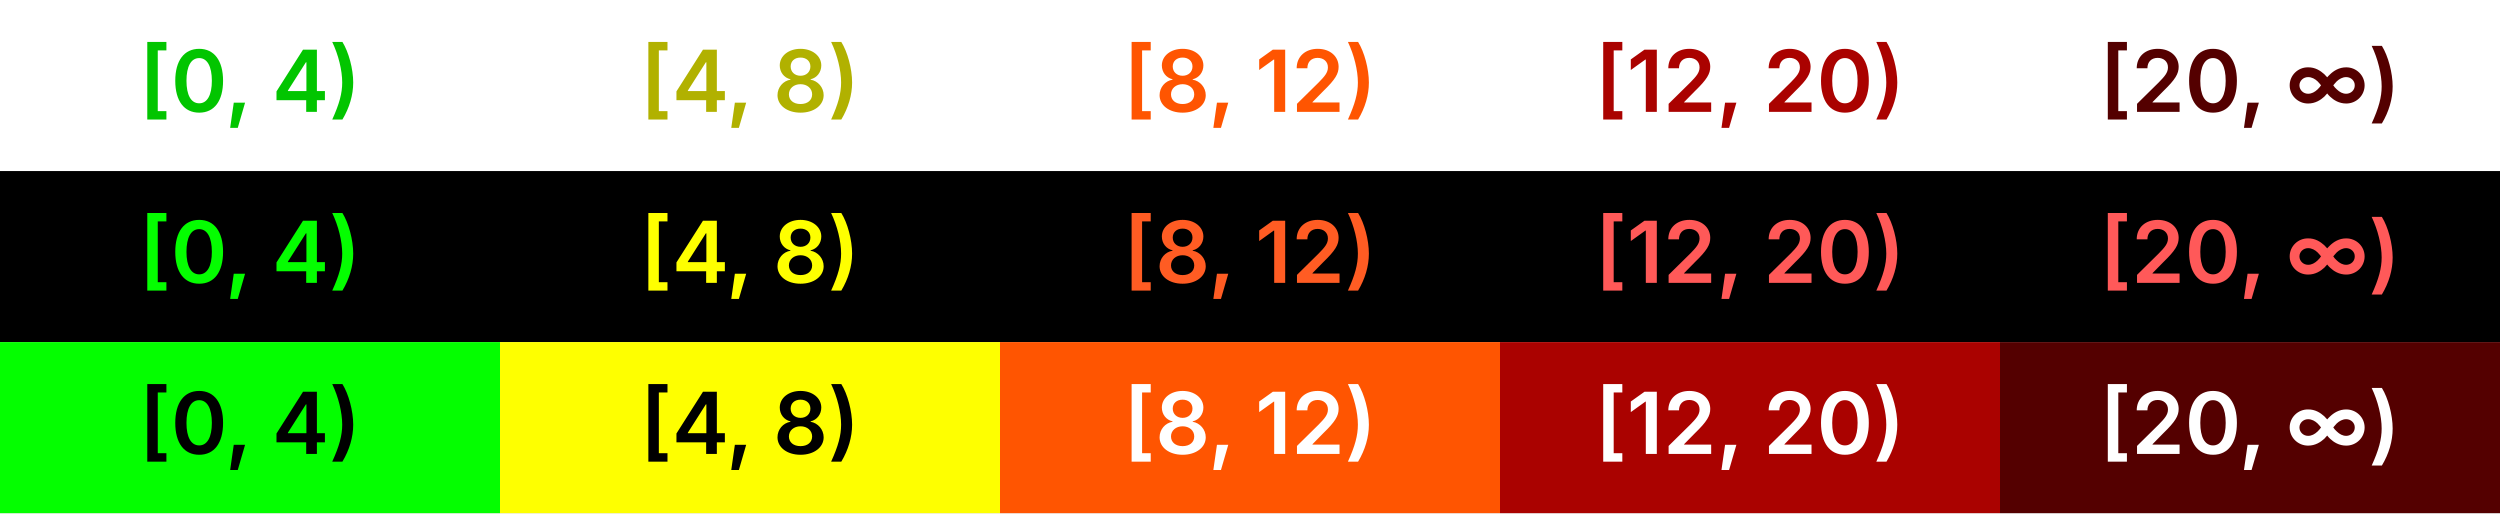
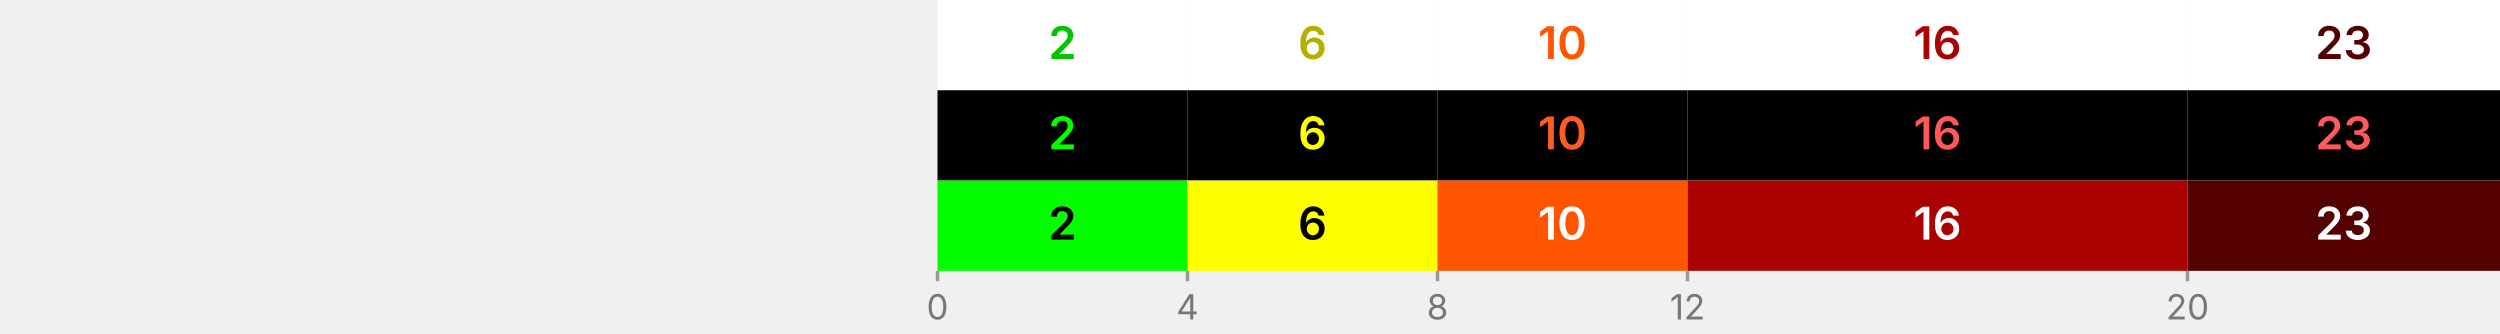
- <svg xmlns="http://www.w3.org/2000/svg" width="380" height="78" viewBox="0 0 380 78">
-   <rect x="0" y="0" width="76" height="26" fill="#FFFFFF" />
-   <text x="38.0" y="17.0" font-family="-apple-system, system-ui, sans-serif" font-size="13" font-weight="600" fill="#02C500" text-anchor="middle">[0, 4)</text>
-   <rect x="76" y="0" width="76" height="26" fill="#FFFFFF" />
-   <text x="114.0" y="17.0" font-family="-apple-system, system-ui, sans-serif" font-size="13" font-weight="600" fill="#B1B100" text-anchor="middle">[4, 8)</text>
-   <rect x="152" y="0" width="76" height="26" fill="#FFFFFF" />
-   <text x="190.0" y="17.0" font-family="-apple-system, system-ui, sans-serif" font-size="13" font-weight="600" fill="#FF5501" text-anchor="middle">[8, 12)</text>
-   <rect x="228" y="0" width="76" height="26" fill="#FFFFFF" />
-   <text x="266.0" y="17.0" font-family="-apple-system, system-ui, sans-serif" font-size="13" font-weight="600" fill="#AA0200" text-anchor="middle">[12, 20)</text>
-   <rect x="304" y="0" width="76" height="26" fill="#FFFFFF" />
-   <text x="342.0" y="17.0" font-family="-apple-system, system-ui, sans-serif" font-size="13" font-weight="600" fill="#540000" text-anchor="middle">[20, ∞)</text>
-   <rect x="0" y="26" width="76" height="26" fill="#000000" />
-   <text x="38.0" y="43.0" font-family="-apple-system, system-ui, sans-serif" font-size="13" font-weight="600" fill="#04FE00" text-anchor="middle">[0, 4)</text>
-   <rect x="76" y="26" width="76" height="26" fill="#000000" />
-   <text x="114.0" y="43.0" font-family="-apple-system, system-ui, sans-serif" font-size="13" font-weight="600" fill="#FEFF00" text-anchor="middle">[4, 8)</text>
-   <rect x="152" y="26" width="76" height="26" fill="#000000" />
-   <text x="190.0" y="43.0" font-family="-apple-system, system-ui, sans-serif" font-size="13" font-weight="600" fill="#FF5C23" text-anchor="middle">[8, 12)</text>
-   <rect x="228" y="26" width="76" height="26" fill="#000000" />
-   <text x="266.0" y="43.0" font-family="-apple-system, system-ui, sans-serif" font-size="13" font-weight="600" fill="#FF5958" text-anchor="middle">[12, 20)</text>
-   <rect x="304" y="26" width="76" height="26" fill="#000000" />
-   <text x="342.0" y="43.0" font-family="-apple-system, system-ui, sans-serif" font-size="13" font-weight="600" fill="#FF5959" text-anchor="middle">[20, ∞)</text>
-   <rect x="0" y="52" width="76" height="26" fill="#04FE00" />
-   <text x="38.0" y="69.0" font-family="-apple-system, system-ui, sans-serif" font-size="13" font-weight="600" fill="#000000" text-anchor="middle">[0, 4)</text>
-   <rect x="76" y="52" width="76" height="26" fill="#FEFF00" />
-   <text x="114.0" y="69.0" font-family="-apple-system, system-ui, sans-serif" font-size="13" font-weight="600" fill="#000000" text-anchor="middle">[4, 8)</text>
-   <rect x="152" y="52" width="76" height="26" fill="#FF5501" />
-   <text x="190.0" y="69.0" font-family="-apple-system, system-ui, sans-serif" font-size="13" font-weight="600" fill="#FFFFFF" text-anchor="middle">[8, 12)</text>
-   <rect x="228" y="52" width="76" height="26" fill="#AA0200" />
-   <text x="266.0" y="69.0" font-family="-apple-system, system-ui, sans-serif" font-size="13" font-weight="600" fill="#FFFFFF" text-anchor="middle">[12, 20)</text>
-   <rect x="304" y="52" width="76" height="26" fill="#540000" />
-   <text x="342.0" y="69.0" font-family="-apple-system, system-ui, sans-serif" font-size="13" font-weight="600" fill="#FFFFFF" text-anchor="middle">[20, ∞)</text>
+ <svg xmlns="http://www.w3.org/2000/svg" width="720" height="96" viewBox="0 0 720 96">
+   <rect x="270.0" y="0" width="72.0" height="26" fill="#FFFFFF" />
+   <text x="306.0" y="17.0" font-family="-apple-system, system-ui, sans-serif" font-size="13" font-weight="600" fill="#02C500" text-anchor="middle">2</text>
+   <rect x="342.0" y="0" width="72.0" height="26" fill="#FFFFFF" />
+   <text x="378.0" y="17.0" font-family="-apple-system, system-ui, sans-serif" font-size="13" font-weight="600" fill="#B1B100" text-anchor="middle">6</text>
+   <rect x="414.0" y="0" width="72.0" height="26" fill="#FFFFFF" />
+   <text x="450.0" y="17.0" font-family="-apple-system, system-ui, sans-serif" font-size="13" font-weight="600" fill="#FF5501" text-anchor="middle">10</text>
+   <rect x="486.0" y="0" width="144.0" height="26" fill="#FFFFFF" />
+   <text x="558.0" y="17.0" font-family="-apple-system, system-ui, sans-serif" font-size="13" font-weight="600" fill="#AA0200" text-anchor="middle">16</text>
+   <rect x="630.0" y="0" width="90.0" height="26" fill="#FFFFFF" />
+   <text x="675.0" y="17.0" font-family="-apple-system, system-ui, sans-serif" font-size="13" font-weight="600" fill="#540000" text-anchor="middle">23</text>
+   <rect x="270.0" y="26" width="72.0" height="26" fill="#000000" />
+   <text x="306.0" y="43.0" font-family="-apple-system, system-ui, sans-serif" font-size="13" font-weight="600" fill="#04FE00" text-anchor="middle">2</text>
+   <rect x="342.0" y="26" width="72.0" height="26" fill="#000000" />
+   <text x="378.0" y="43.0" font-family="-apple-system, system-ui, sans-serif" font-size="13" font-weight="600" fill="#FEFF00" text-anchor="middle">6</text>
+   <rect x="414.0" y="26" width="72.0" height="26" fill="#000000" />
+   <text x="450.0" y="43.0" font-family="-apple-system, system-ui, sans-serif" font-size="13" font-weight="600" fill="#FF5C23" text-anchor="middle">10</text>
+   <rect x="486.0" y="26" width="144.0" height="26" fill="#000000" />
+   <text x="558.0" y="43.0" font-family="-apple-system, system-ui, sans-serif" font-size="13" font-weight="600" fill="#FF5958" text-anchor="middle">16</text>
+   <rect x="630.0" y="26" width="90.0" height="26" fill="#000000" />
+   <text x="675.0" y="43.0" font-family="-apple-system, system-ui, sans-serif" font-size="13" font-weight="600" fill="#FF5959" text-anchor="middle">23</text>
+   <rect x="270.0" y="52" width="72.0" height="26" fill="#04FE00" />
+   <text x="306.0" y="69.0" font-family="-apple-system, system-ui, sans-serif" font-size="13" font-weight="600" fill="#000000" text-anchor="middle">2</text>
+   <rect x="342.0" y="52" width="72.0" height="26" fill="#FEFF00" />
+   <text x="378.0" y="69.0" font-family="-apple-system, system-ui, sans-serif" font-size="13" font-weight="600" fill="#000000" text-anchor="middle">6</text>
+   <rect x="414.0" y="52" width="72.0" height="26" fill="#FF5501" />
+   <text x="450.0" y="69.0" font-family="-apple-system, system-ui, sans-serif" font-size="13" font-weight="600" fill="#FFFFFF" text-anchor="middle">10</text>
+   <rect x="486.0" y="52" width="144.0" height="26" fill="#AA0200" />
+   <text x="558.0" y="69.0" font-family="-apple-system, system-ui, sans-serif" font-size="13" font-weight="600" fill="#FFFFFF" text-anchor="middle">16</text>
+   <rect x="630.0" y="52" width="90.0" height="26" fill="#540000" />
+   <text x="675.0" y="69.0" font-family="-apple-system, system-ui, sans-serif" font-size="13" font-weight="600" fill="#FFFFFF" text-anchor="middle">23</text>
+   <line x1="270.0" y1="78" x2="270.0" y2="81" stroke="#999" />
+   <text x="270.0" y="92" font-family="-apple-system, system-ui, sans-serif" font-size="10" fill="#777" text-anchor="middle">0</text>
+   <line x1="342.0" y1="78" x2="342.0" y2="81" stroke="#999" />
+   <text x="342.0" y="92" font-family="-apple-system, system-ui, sans-serif" font-size="10" fill="#777" text-anchor="middle">4</text>
+   <line x1="414.0" y1="78" x2="414.0" y2="81" stroke="#999" />
+   <text x="414.0" y="92" font-family="-apple-system, system-ui, sans-serif" font-size="10" fill="#777" text-anchor="middle">8</text>
+   <line x1="486.0" y1="78" x2="486.0" y2="81" stroke="#999" />
+   <text x="486.0" y="92" font-family="-apple-system, system-ui, sans-serif" font-size="10" fill="#777" text-anchor="middle">12</text>
+   <line x1="630.0" y1="78" x2="630.0" y2="81" stroke="#999" />
+   <text x="630.0" y="92" font-family="-apple-system, system-ui, sans-serif" font-size="10" fill="#777" text-anchor="middle">20</text>
</svg>
